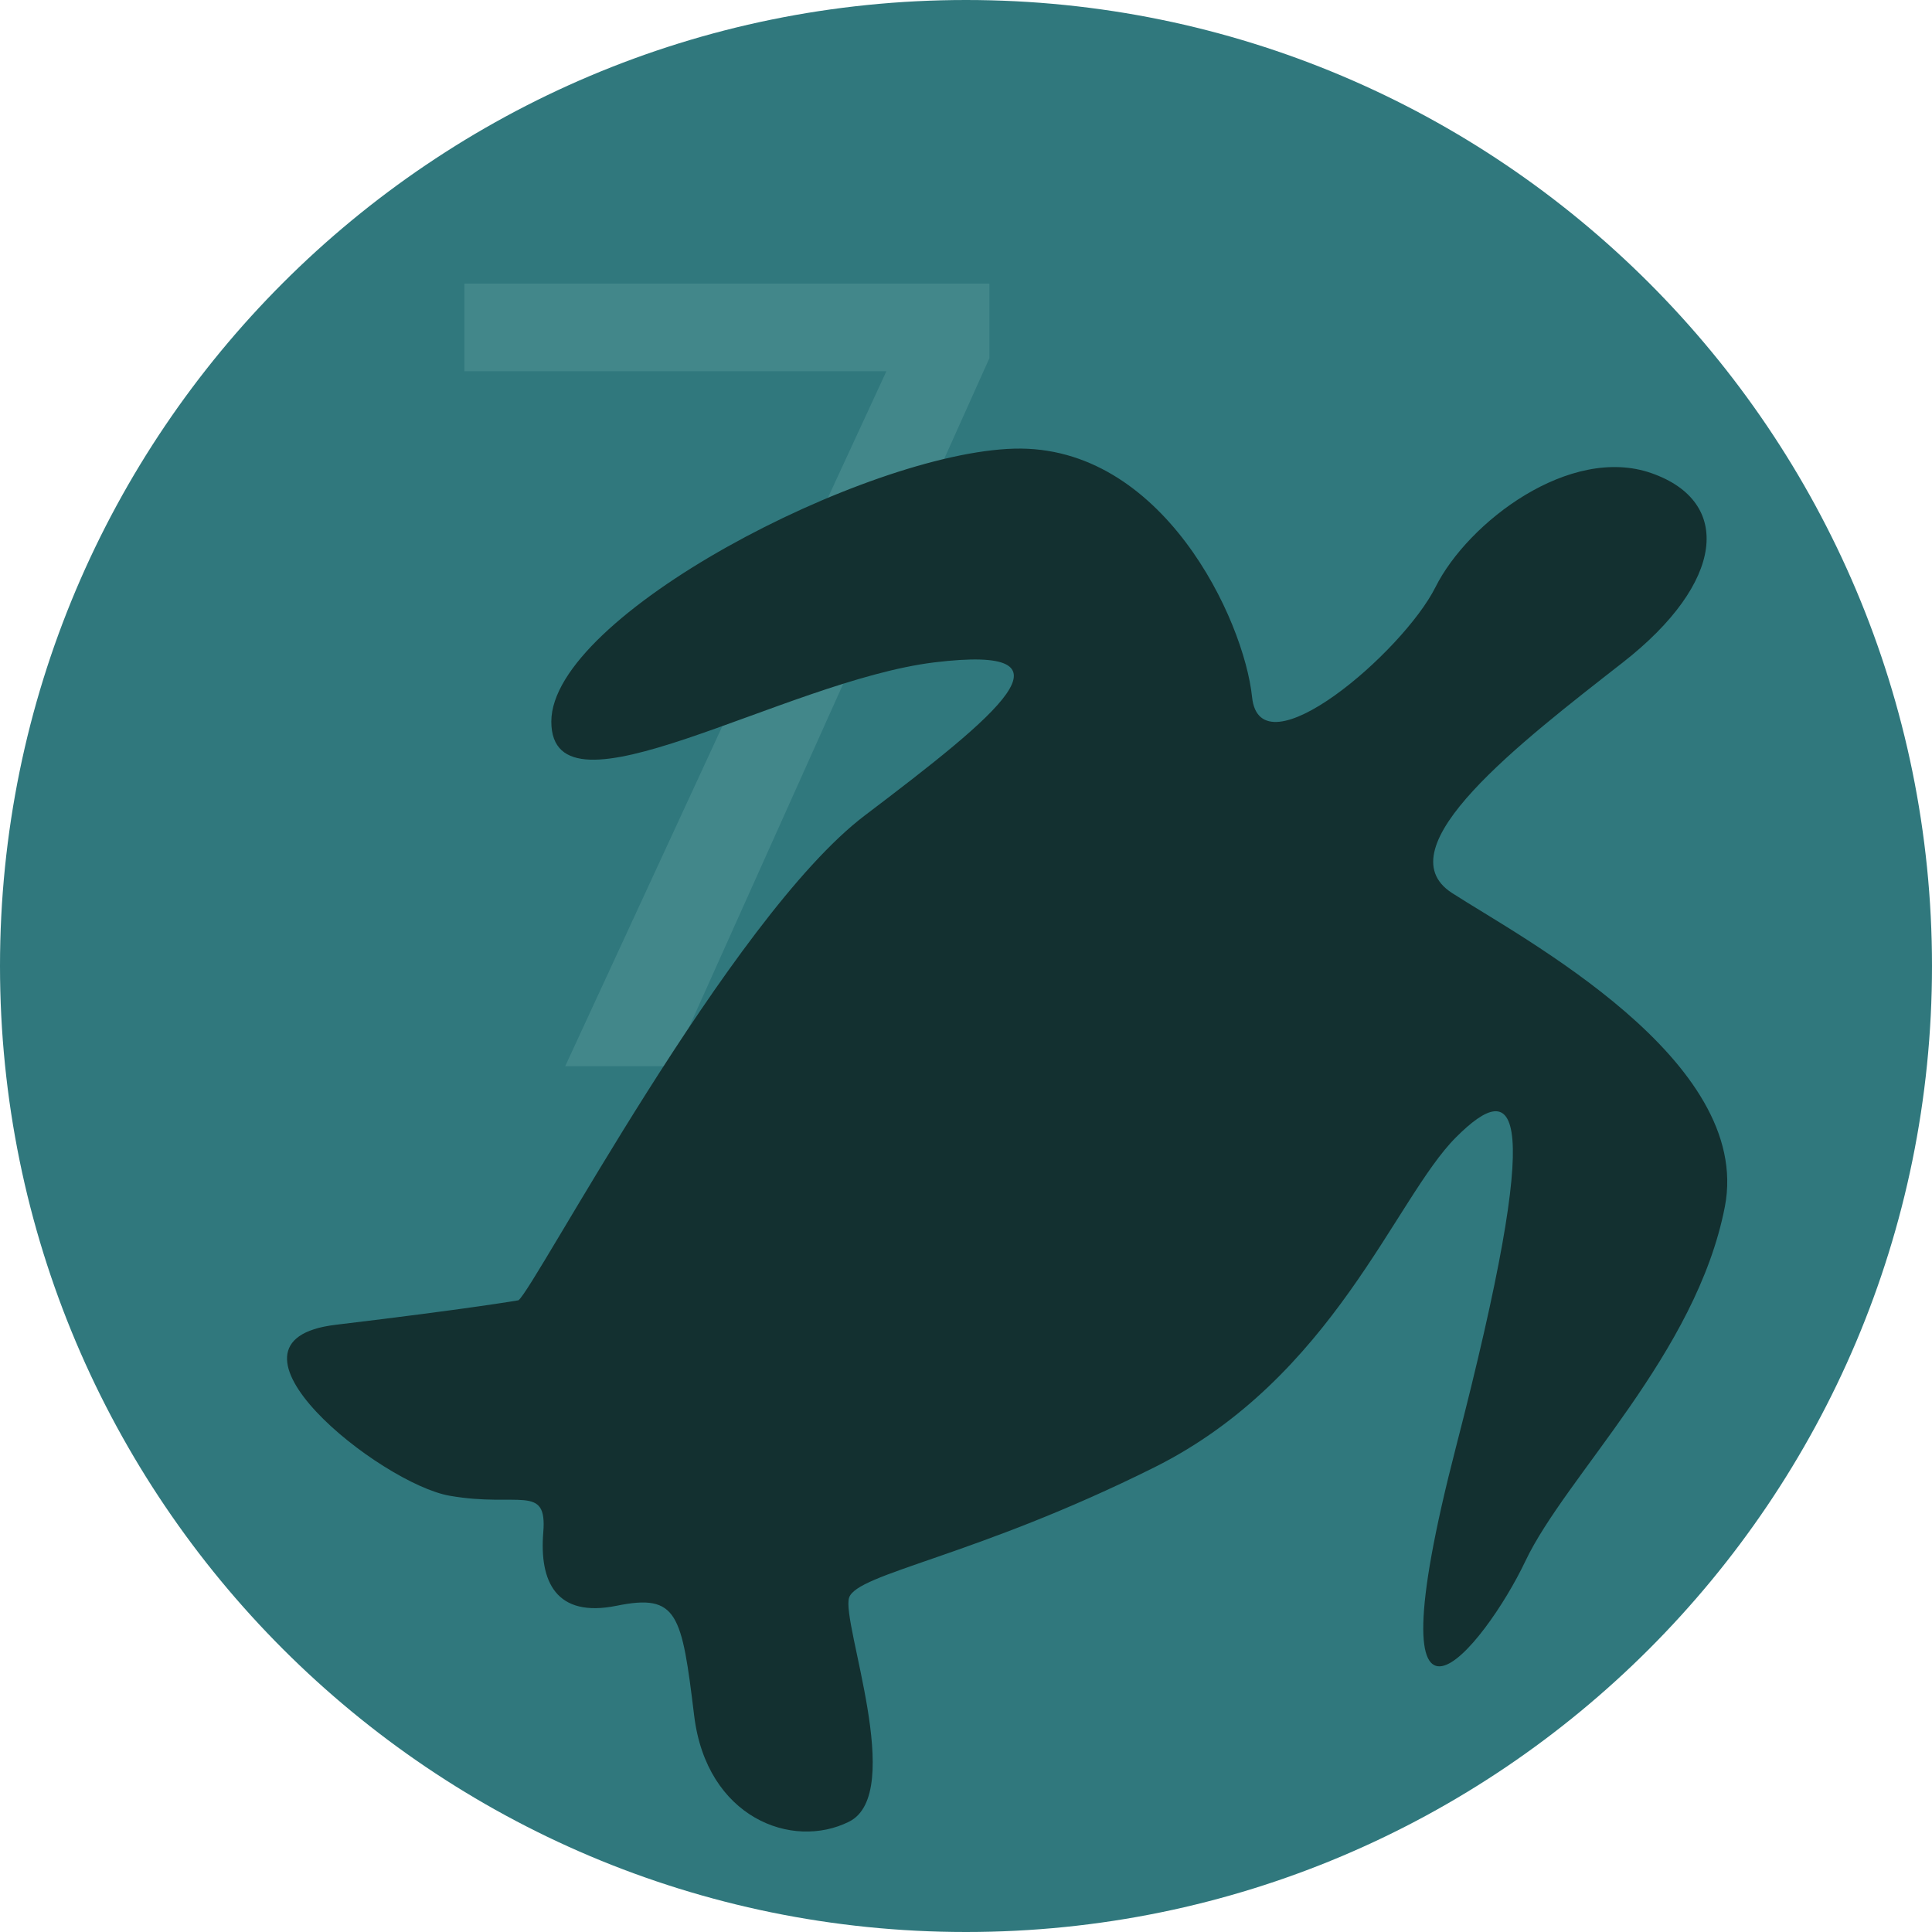
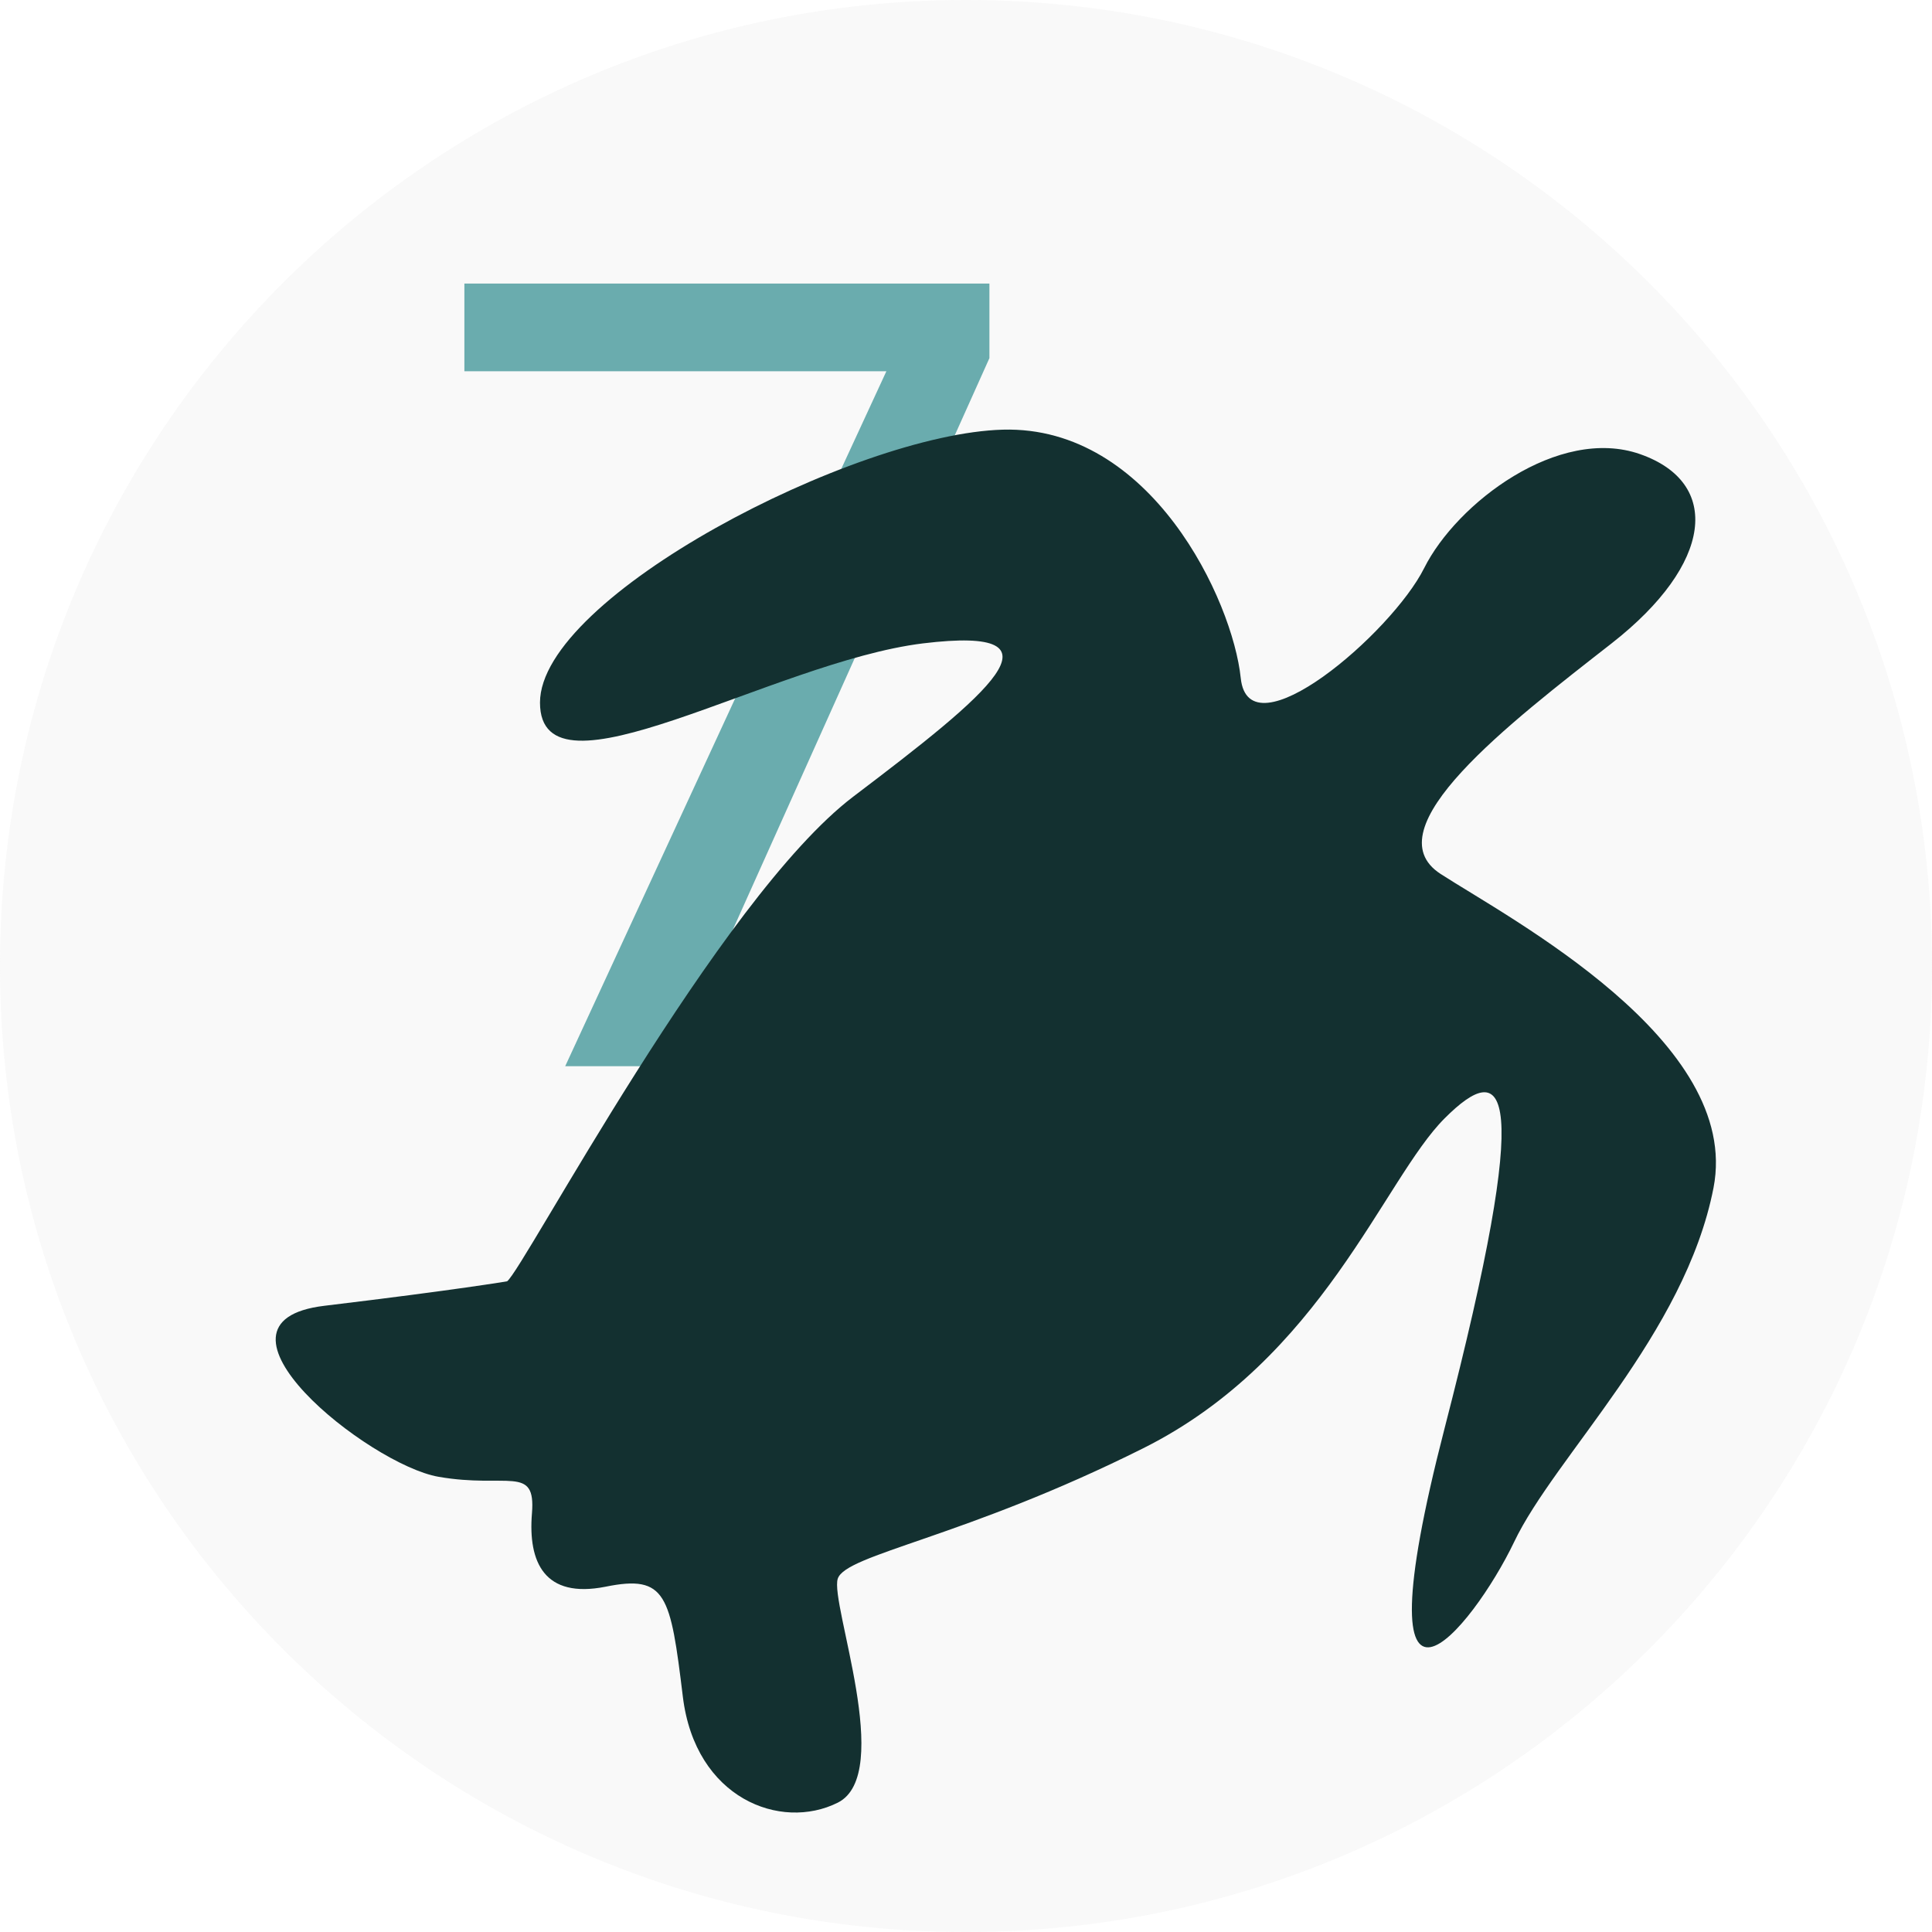
<svg xmlns="http://www.w3.org/2000/svg" version="1.1" id="Layer_1" x="0px" y="0px" viewBox="0 0 528.8 528.6" style="enable-background:new 0 0 528.8 528.6;" xml:space="preserve">
  <style type="text/css">
- 	.st0{fill:#30787D;}
- 	.st1{opacity:0.35;fill:#64A2A3;}
+ 	.st0{opacity:0.8;fill:#F7F7F7;}
+ 	.st1{opacity:0.8;fill:#46999B;}
	.st2{font-family:'Cubano-Regular';}
	.st3{font-size:300px;}
	.st4{display:none;fill:#133030;}
	.st5{fill:#133030;}
	.st6{display:none;fill:#143030;}
	.st7{display:none;}
	.st8{display:inline;}
	.st9{fill:#31787E;}
	.st10{fill:#08A6AF;}
</style>
  <circle class="st0" cx="264.4" cy="264.4" r="264.4" />
  <text transform="matrix(1 0 0 1 113.9025 291.8224)" class="st1 st2 st3">7</text>
-   <path id="Kemp_ridley" class="st4" d="M286.7,345.1c0,0-0.6-33,16.6-48.9s17.2-15.9,17.2-15.9s6.9-9-9-5.5  c-15.9,3.4-49.6,8.3-17.2-11.7c32.4-20,53.1-8.3,57.9,0c4.8,8.3,4.8,25.5,14.5,17.2c9.7-8.3,23.4-28.3,36.5-22.7  c13.1,5.5,6.9,20-6.9,28.3s-22.1,15.9-9,22.1c13.1,6.2,28.3,15.9,26.9,38.6c-1.4,22.7-12.4,53.9-16.5,27.6  c-4.1-26.3-5.5-48.3-12.4-41.4s-1.4,21.4-20,33.1c-18.6,11.7-42.1,14.5-42.1,14.5s5.5,20,3.4,29.6c-2.1,9.7-17.2,7.6-20-10.3  c-2.8-17.9-2.8-17.9-2.8-17.9s-12.4,2.8-13.8-3.4s-2.1-11-2.1-11s-22.1,0-29-16.5C244.8,325.2,286.7,345.1,286.7,345.1z" />
-   <path id="Olive_ridley" class="st4" d="M285.2,361.5c0,0-1.2-29,18.1-45.9c19.3-16.9,25.3-16.9,22.3-16.9c-3,0,6-8.4-14.5-4.2  c-20.5,4.2-32.6,10.3-31.4-1.2s22.3-30.2,56.7-29s29.6,41.6,35,41c5.4-0.6,20.5-21.7,30.8-33.2c10.3-11.5,44.1,7.2,18.7,24.1  c-25.3,16.9-38,26.6-27.2,32s36,13.9,36.4,36.8s-14.1,73.6-20.7,38s-8.4-43.5-19.9-26.6s-35.6,29-47.1,30.2s-14.5,2.9-14.5,2.9  s3.6,25.4,1.8,33.9c-1.8,8.4-12.7,18.7-20.5,0c-7.8-18.7-6-30.8-6-30.8s-15.7-0.2-16.9-3.1c-1.2-2.9-2.4-13.2-2.4-13.2  s-29.7-3.1-34.4-24.4C244.9,351,285.2,361.5,285.2,361.5z" />
-   <path id="Loggerhead_1_" class="st4" d="M254.7,356.4c0,0,5.2-44.4,28.4-62.2c23.2-17.8,32.6-30.6,13.7-26.3s-64.4,18-38.7-6  c25.8-24.1,31.8-28.4,63.6-22.3c31.8,6,24.1,35.2,35.2,37.8c11.2,2.6,19.8-6,31.8-19.8c12-13.7,25.8-15.5,37.8-10.3  c12,5.2,3.4,25.8-8.6,32.6c-12,6.9-31.8,18-24.9,26.6c6.9,8.6,46.4,23.2,43.8,49.8c-2.6,26.6-17.2,89.4-22.3,61  c-5.2-28.4-10.3-75.6-21.5-59.3c-11.2,16.3-20.5,41.2-49.3,49s-37.4,1.9-34.9,13.8c2.6,11.9,13.7,47.1-8.6,43  c-22.3-4-19.8-52.6-19.8-52.6s-15.5,5.2-21.5,1.7c-6-3.4,0-22.3,0-22.3s-25.8-0.1-36.1-11.7c-10.3-11.5-24.1-23.6,0-24.4  C247,353.8,254.7,356.4,254.7,356.4z" />
-   <path id="Hawksbill_1_" class="st4" d="M234.3,353.1c5.5-7.4,11.1-56.3,41.5-78.5s39.7-28.6,26.8-31.4s-72,12.9-62.8-7.4  s68.3-35.1,95.1-25.8c26.8,9.2,15.7,48.7,24.9,46c9.2-2.7,33.2-26.7,45.2-43.3s51.7-4.6,36.9,19.4c-14.8,24-54.5,37.5-48.9,46.9  s44.3,20.5,45.2,40.8c0.9,20.3-19.4,83.1-29.5,85.8s-8.3-33.3-5.5-45.3c2.8-11.9,3.7-51.6-10.2-33.2c-13.8,18.5-10.2,41.5-48.9,59.1  s-53.5,19.5-53.5,19.5s18.5,45.1,10.2,52.5s-32.3-2.8-34.2-24c-1.8-21.2-5.5-25.8-5.5-25.8s-26.8,4.6-26.8-1.8s0-27.7,0-27.7  s-29.5,10.2-39.7-0.9s-24.9-28.6,7.4-26.8S234.3,353.1,234.3,353.1z" />
-   <path id="Flatback" class="st4" d="M204.3,345.2c0,0-4.9-41.5,26.6-74s49.2-40.1,41.4-48.1S210.6,220,204,217  c-6.6-3,4-46.3,70.1-49.2s59.2,47.6,62.2,55.3c3,7.7,18.7,19.5,29.5,6.7c10.8-12.8,22.7-40.4,47.3-40.4s39.4,25.6,10.8,45.3  c-28.6,19.7-51.2,37.4-34.5,45.3s57.1,29.5,62,59.1s-11.8,85.7-22.7,71.9c-10.8-13.8-16.7-56.9-28.6-65.9  c-11.8-9-12.8,16.6-38.4,36.3c-25.6,19.7-55.2,26.6-68.9,27.6c-13.8,1-13.8,21.7-17.7,42.4c-3.9,20.7-39.4,44.3-38.4,0  s-6.9-47.3-19.7-34.5c-12.8,12.8-18.7,3-14.8-12.8c3.9-15.8,3-21.7-19.7-19.7c-22.7,2-56.1-33.2-21.7-39.3S200.3,349.3,204.3,345.2z  " />
-   <path id="Green_1_" class="st4" d="M182.1,322.8c0,0,4.3-70.5,38.7-94.2s58-30.1,51.5-45.1c-6.4-15-76.2-3.2-78.4-10.7  c-2.1-7.5-27.9-29,48.3-27.9c76.2,1.1,90.2,19.2,92.3,43.4s30.1,21,46.2-8c16.1-29,48.3-27.9,58-12.9c9.7,15,7.5,38.7-18.3,52.6  c-25.8,14-38.7,29-12.9,44c25.8,15,59.1,20.8,55.8,58.7c-3.2,37.9-47.2,116.3-54.8,101.3c-7.5-15,18.3-103.7,1.1-101.3  c-17.2,2.5-8.6,54-50.5,75.5s-96.6,10.2-93.4,27.7c3.2,17.4,21.5,72.2-7.5,66.8s-31.1-22.5-31.1-52.6c0-30.1-8.6-21.5-24.7-23.6  s-23.6-17.2-20.4-34.4c3.2-17.2-15,11.8-44-1.1s-50.5-27.9-20.4-40.8S181.5,329.3,182.1,322.8z" />
-   <path id="Leatherback" class="st5" d="M141.9,355.9c4.5-3.3,58-104.8,94.8-132.7s60.2-46.9,19-41.9c-41.3,5.1-104.8,45.2-104.8,16.2  s86.1-73.6,126.7-74.7s62.9,46.8,65.1,68c2.2,21.2,41.3-12.3,50.2-30.1c8.9-17.8,36.8-39,59.1-31.2c22.3,7.8,20.1,30-7.8,51.8  c-27.9,21.8-65.8,50.8-46.8,63.1c19,12.3,82.5,45.7,74.7,85.9s-43.5,73.6-54.6,97s-43.5,63.6-19-31.2c24.5-94.8,16.7-101.5,0-84.8  c-16.7,16.7-33.5,65.8-82.5,90.3c-49.1,24.5-81.4,29-83.6,35.7c-2.2,6.7,15.6,53.5,0,61.3s-39-1.1-42.4-29s-4.5-33.5-21.2-30.1  s-21.2-6.7-20.1-20.1c1.1-13.4-6.7-6.7-25.6-10c-19-3.3-68-42.4-31.2-46.8S141.9,355.9,141.9,355.9z" />
-   <path id="Olive_ridley_1_" class="st6" d="M192.7,376.8c0,0-44.9-40.4-42-93.7c2.9-53.4,11.7-62.4,7.3-57.9  c-4.4,4.5-3.8-21.3-27.4,15.4s-32.1,63.6-47.4,45.1c-15.4-18.5-12.5-77.2,39.3-126.7s105.1,16.5,112.1,7.5s-2.5-62.2-4.7-94.2  s74.9-55.1,63.2,7.2c-11.7,62.4-15.7,95.3,8.2,87c23.9-8.3,73-33.4,107.8-0.7S498.4,294,435.7,252s-77.1-50.6-68.6-9  c8.5,41.7-8.6,95.2-23.5,114.1S326.9,383,326.9,383s43.2,31.6,53.1,46.6s9.4,46.1-29.9,30.6c-39.3-15.5-54.7-35.8-54.7-35.8  s-23.1,23.1-29.2,20.7s-23.2-15.6-23.2-15.6s-47.9,39.7-86.4,15.9C118.2,421.5,192.7,376.8,192.7,376.8z" />
+   <path id="Kemp_ridley" class="st4" d="M286.7,357.3c0,0-0.6-33,16.6-48.9s17.2-15.9,17.2-15.9s6.9-9-9-5.5  c-15.9,3.4-49.6,8.3-17.2-11.7s53.1-8.3,57.9,0c4.8,8.3,4.8,25.5,14.5,17.2s23.4-28.3,36.5-22.7c13.1,5.5,6.9,20-6.9,28.3  s-22.1,15.9-9,22.1s28.3,15.9,26.9,38.6s-12.4,53.9-16.5,27.6s-5.5-48.3-12.4-41.4s-1.4,21.4-20,33.1s-42.1,14.5-42.1,14.5  s5.5,20,3.4,29.6c-2.1,9.7-17.2,7.6-20-10.3s-2.8-17.9-2.8-17.9s-12.4,2.8-13.8-3.4s-2.1-11-2.1-11s-22.1,0-29-16.5  C244.8,337.4,286.7,357.3,286.7,357.3z" />
+   <path id="Olive_ridley" class="st4" d="M300.5,361.7c0,0-1.2-29,18.1-45.9c19.3-16.9,25.3-16.9,22.3-16.9s6-8.4-14.5-4.2  c-20.5,4.2-32.6,10.3-31.4-1.2c1.2-11.5,22.3-30.2,56.7-29c34.4,1.2,29.6,41.6,35,41s20.5-21.7,30.8-33.2s44.1,7.2,18.7,24.1  c-25.4,16.9-38,26.6-27.2,32s36,13.9,36.4,36.8c0.4,22.9-14.1,73.6-20.7,38s-8.4-43.5-19.9-26.6s-35.6,29-47.1,30.2  s-14.5,2.9-14.5,2.9s3.6,25.4,1.8,33.9c-1.8,8.4-12.7,18.7-20.5,0c-7.8-18.7-6-30.8-6-30.8s-15.7-0.2-16.9-3.1  c-1.2-2.9-2.4-13.2-2.4-13.2s-29.7-3.1-34.4-24.4C260.1,351.2,300.5,361.7,300.5,361.7z" />
+   <path id="Loggerhead_1_" class="st4" d="M258.8,342.1c0,0,5.2-44.4,28.4-62.2c23.2-17.8,32.6-30.6,13.7-26.3s-64.4,18-38.7-6  c25.7-24,31.8-28.4,63.6-22.3c31.8,6,24.1,35.2,35.2,37.8c11.2,2.6,19.8-6,31.8-19.8c12-13.8,25.8-15.5,37.8-10.3s3.4,25.8-8.6,32.6  c-12,6.9-31.8,18-24.9,26.6s46.4,23.2,43.8,49.8s-17.2,89.4-22.3,61s-10.3-75.6-21.5-59.3s-20.5,41.2-49.3,49  c-28.9,7.7-37.4,1.9-34.9,13.8s13.7,47.1-8.6,43s-19.8-52.6-19.8-52.6s-15.5,5.2-21.5,1.7s0-22.3,0-22.3s-25.8-0.1-36.1-11.7  c-10.3-11.5-24.1-23.6,0-24.4S258.8,342.1,258.8,342.1z" />
+   <path id="Hawksbill_1_" class="st4" d="M247.9,365.6c5.5-7.4,11.1-56.3,41.5-78.5c30.4-22.2,39.7-28.6,26.8-31.4  c-12.9-2.8-72,12.9-62.8-7.4c9.2-20.3,68.3-35.1,95.1-25.8c26.8,9.2,15.7,48.7,24.9,46c9.2-2.7,33.2-26.7,45.2-43.3  s51.7-4.6,36.9,19.4s-54.5,37.5-48.9,46.9s44.3,20.5,45.2,40.8c0.9,20.3-19.4,83.1-29.5,85.8s-8.3-33.3-5.5-45.3  c2.8-11.9,3.7-51.6-10.2-33.2s-10.2,41.5-48.9,59.1c-38.8,17.5-53.5,19.5-53.5,19.5s18.5,45.1,10.2,52.5c-8.3,7.4-32.3-2.8-34.2-24  s-5.5-25.8-5.5-25.8s-26.8,4.6-26.8-1.8s0-27.7,0-27.7s-29.5,10.2-39.7-0.9s-24.9-28.6,7.4-26.8S247.9,365.6,247.9,365.6z" />
+   <path id="Flatback" class="st4" d="M204.3,345.2c0,0-4.9-41.5,26.6-74s49.2-40.1,41.4-48.1S210.6,220,204,217s4-46.3,70.1-49.2  s59.2,47.6,62.2,55.3c3,7.7,18.7,19.5,29.5,6.7s22.7-40.4,47.3-40.4s39.4,25.6,10.8,45.3s-51.2,37.4-34.5,45.3s57.1,29.5,62,59.1  s-11.8,85.7-22.7,71.9c-10.8-13.8-16.7-56.9-28.6-65.9c-11.8-9-12.8,16.6-38.4,36.3c-25.6,19.7-55.2,26.6-68.9,27.6  c-13.8,1-13.8,21.7-17.7,42.4c-3.9,20.7-39.4,44.3-38.4,0s-6.9-47.3-19.7-34.5s-18.7,3-14.8-12.8s3-21.7-19.7-19.7  s-56.1-33.2-21.7-39.3S200.3,349.3,204.3,345.2z" />
+   <path id="Green_1_" class="st4" d="M192.9,316.7c0,0,4.3-70.5,38.7-94.2s58-30.1,51.5-45.1c-6.4-15-76.2-3.2-78.4-10.7  c-2.1-7.5-27.9-29,48.3-27.9c76.2,1.1,90.2,19.2,92.3,43.4s30.1,21,46.2-8s48.3-27.9,58-12.9c9.7,15,7.5,38.7-18.3,52.6  c-25.8,14-38.7,29-12.9,44c25.8,15,59.1,20.8,55.8,58.7c-3.2,37.9-47.2,116.3-54.8,101.3s18.3-103.7,1.1-101.3s-8.6,54-50.5,75.5  s-96.6,10.2-93.4,27.7c3.2,17.4,21.5,72.2-7.5,66.8c-29-5.4-31.1-22.5-31.1-52.6s-8.6-21.5-24.7-23.6s-23.6-17.2-20.4-34.4  c3.2-17.2-15,11.8-44-1.1s-50.5-27.9-20.4-40.8S192.3,323.2,192.9,316.7z" />
+   <path id="Leatherback" class="st5" d="M138.8,350.7c4.5-3.3,58-104.8,94.8-132.7s60.2-46.9,19-41.9c-41.3,5.1-104.8,45.2-104.8,16.2  s86.1-73.6,126.7-74.7s62.9,46.8,65.1,68s41.3-12.3,50.2-30.1c8.9-17.8,36.8-39,59.1-31.2c22.3,7.8,20.1,30-7.8,51.8  s-65.8,50.8-46.8,63.1s82.5,45.7,74.7,85.9c-7.8,40.1-43.5,73.6-54.6,97c-11.2,23.4-43.5,63.6-19-31.2s16.7-101.5,0-84.8  c-16.7,16.7-33.5,65.8-82.5,90.3s-81.4,29-83.6,35.7c-2.2,6.7,15.6,53.5,0,61.3s-39-1.1-42.4-29s-4.5-33.5-21.2-30.1  c-16.7,3.3-21.2-6.7-20.1-20.1c1.1-13.4-6.7-6.7-25.6-10c-19-3.3-68-42.4-31.2-46.8C125.4,353,138.8,350.7,138.8,350.7z" />
+   <path id="Olive_ridley_1_" class="st6" d="M192.7,376.8c0,0-44.9-40.4-42-93.7c2.9-53.4,11.7-62.4,7.3-57.9s-3.8-21.3-27.4,15.4  s-32.1,63.6-47.4,45.1c-15.4-18.5-12.5-77.2,39.3-126.7s105.1,16.5,112.1,7.5s-2.5-62.2-4.7-94.2s74.9-55.1,63.2,7.2  c-11.7,62.4-15.7,95.3,8.2,87c23.9-8.3,73-33.4,107.8-0.7S498.4,294,435.7,252s-77.1-50.6-68.6-9c8.5,41.7-8.6,95.2-23.5,114.1  S326.9,383,326.9,383s43.2,31.6,53.1,46.6s9.4,46.1-29.9,30.6s-54.7-35.8-54.7-35.8s-23.1,23.1-29.2,20.7S243,429.5,243,429.5  s-47.9,39.7-86.4,15.9C118.2,421.5,192.7,376.8,192.7,376.8z" />
  <g class="st7">
    <g class="st8">
-       <path class="st9" d="M189.5,213.8c-15.5,34.7-14.7,73.7-1.5,109c6.4,17.1,14.9,33.3,25,48.5c10.1,15.1,21.7,29.2,37.5,38.5    c5.8,3.4,14.3,2.6,19-2.5c11.6-12.5,23.2-24.9,34.7-37.5c11.1-12.1,21.9-24.8,29.3-39.6c7.3-14.6,11.6-29.9,13.5-46.1    c1.8-15.3,1.2-32.4-3.8-47.1c-5.2-15.6-16.1-28-30.4-35.9c-15.1-8.3-31.9-11.1-48.7-13.1c-17.4-2-34.7-2.3-51,5    c-14.7,6.6-26,20.1-28.2,36.3c-2.3,16.8,2.9,34.8,7.5,50.8c4.5,15.6,10.2,30.7,16.4,45.7c3.4,8.2,6.9,16.3,10.5,24.4    c3.7,8.3,6.5,17.4,14.3,22.7c14.2,9.8,33.9,1.4,44.2-10.1c9.9-11,15.6-24.8,22-38c7.3-15.1,16.3-30.5,20.2-47    c3.5-15,2.7-32.6-6.7-45.5c-10.9-15-27-19-44.5-20.8c-8.3-0.8-16.6-1.5-24.9-1.9c-8.2-0.4-16.8-1.2-25-0.6    c-12.5,1.1-20.2,10.2-20,22.6c0.1,7.4,1.2,14.9,3,22.1c3.3,13.6,9.4,26.6,15.7,39.1c3.2,6.3,6.4,12.5,9.6,18.7    c1.4,2.8,2.8,5.6,4.1,8.4c0.7,1.4,1.3,2.8,1.9,4.2c1.3,2.9,0.5,1.2,0.2,0.5c0.4,1,0.8,1.9,1.1,2.9c2.4,6.2,4.3,12.6,5.7,19.1    c3.6,17.1,32.3,13.6,30.8-4.2c-3-37.2-6-74.5-9-111.7c-9.8,2.6-19.5,5.3-29.3,7.9c15.2,22.3,26.2,44.9,34,69.8    c2.4,7.8,11.1,13.6,19.3,11c8.1-2.6,13.3-10.8,11-19.3c-0.6-2.2-1.1-4.5-1.6-6.7c-0.6-2.9-0.1,0.5-0.4-2.7    c-0.3-3.7-0.4-7.5-0.1-11.2c0-0.9,0.1-1.7,0.2-2.6c-0.2,1.3-0.2,1,0.1-1c0.3-1.7,0.6-3.4,1.1-5.1c1-3.9,2.3-7.7,3.9-11.4    c-9.6,1.3-19.1,2.5-28.7,3.8c1.2,1.7,2.4,3.5,3.4,5.4c0.5,0.9,1,1.9,1.4,2.8c-0.7-1.5-0.1-0.2,0.2,0.6c1.4,4.3,2.5,8.6,3.2,13.1    c0.4,2.7-0.2-2.1,0.1,0.6c0.1,1.1,0.2,2.1,0.3,3.2c0.2,2.2,0.3,4.3,0.4,6.5c0.2,4.6,0.1,9.2,0.1,13.8c-0.1,8.2,7.3,16.1,15.7,15.7    c8.6-0.4,15.5-6.9,15.7-15.7c0.1-6.2,0.2-12.3,0.4-18.5c-8.9,3.7-17.9,7.4-26.8,11.1c0.8,0.6,1.5,1.2,2.2,1.9    c2,1.8-0.1-0.5,0.6,0.8c1.1,2.1-0.5-2.1,0.2,0.2c0.2,0.8,0.5,3.7,0.3,0.8c10.5,0,20.9,0,31.4,0c-1.5-19.3-5.1-38.3-11.5-56.6    c-3.3-9.5-6.8-18.9-13.4-26.6c-5.8-6.7-14.2-11.2-22.9-13c-15.4-3.2-37.7-4.6-49.8,7.4c-8.1,8-9.8,20.3-5.5,30.6    c3.9,9.2,11.2,14.9,17.5,22.3c1.2,1.4,0,0-0.2-0.3c0.7,1,1.4,2,2,3.1c1,1.7,1.9,3.4,2.7,5.2c1,2.3-0.7-2.1,0.1,0.3    c0.4,1.2,0.8,2.3,1.1,3.5c0.5,1.9,0.9,3.8,1.3,5.7c-0.5-3,0.1,2.2,0.1,3.1c0.1,2,0,3.9-0.2,5.9c-0.2,3.2-0.1,0.8,0,0.2    c-0.2,1.2-0.5,2.4-0.8,3.6c-0.2,0.7-0.4,1.4-0.6,2.1c-0.1,0.2-1.7,4.6-0.5,1.7c-3.2,7.5-2.5,17.2,5.6,21.5    c6.7,3.6,18,2.4,21.5-5.6c6.1-14.3,7.9-29.1,4.3-44.4c-1.6-6.9-4.6-13.9-8.4-19.8c-4.4-6.7-10.2-11.6-15.3-17.5    c-1.2-1.3-0.5-0.5-0.2-0.2c-0.4-0.6-0.7-1.5-1.2-2c-1-1.2,0.2,1.9,0.1,0.4c-0.1-1.4-0.2,1.4-0.9,2.4c-0.5,0.8-1.1,1.1-1.8,1.7    c1.3-1.1,0.9-0.4-0.5,0c0.8-0.2,4.7-1.2,2.9-0.9c-1.8,0.3,1.8-0.1,2.5-0.1c3.1-0.1,6.2-0.1,9.3,0.1c1.5,0.1,3,0.2,4.6,0.3    c3,0.2-1-0.4,1.8,0.3c1.7,0.4,3.4,0.8,5,1.4c1.7,0.6-0.2,0-0.4-0.1c0.8,0.5,1.7,0.9,2.5,1.5c-2-1.3,0.9,1,1.4,1.6    c-1.3-1.5,0.9,1.5,1.2,2.1c0.8,1.4,1.5,2.9,2.2,4.3c-0.8-1.8,1,2.7,1.2,3.4c3.1,8.5,5.7,17.3,7.7,26.2c2.1,9.3,3.2,16.7,3.9,25.6    c0.7,8.2,6.8,16.1,15.7,15.7c8-0.4,16.3-6.9,15.7-15.7c-0.7-9.9-4.4-19.6-12.5-25.9c-5.1-4-10.8-5.9-17.2-3.2    c-5.8,2.4-9.5,8-9.7,14.4c-0.1,6.2-0.2,12.3-0.4,18.5c10.5,0,20.9,0,31.4,0c0.2-21.1-0.7-43.9-13.2-61.8c-3.7-5.3-9-8.4-15.6-7.5    c-6.7,0.9-10.5,5.3-13.1,11.2c-7.6,18-8.3,38.6-3.2,57.3c10.1-2.8,20.2-5.6,30.3-8.3c-8.5-27.4-21-53.6-37.1-77.3    c-3.8-5.6-10.8-9.4-17.7-7.2c-6.2,2-12.1,8.1-11.5,15.1c3,37.2,6,74.5,9,111.7c10.3-1.4,20.6-2.8,30.8-4.2    c-4.3-20.9-14.8-39.8-24.4-58.6c-2.2-4.4-4.4-8.8-6.5-13.2c-0.5-1.2-1.1-2.3-1.6-3.5c-0.7-1.5,0.5,1.4-0.5-1.2    c-0.9-2.4-1.8-4.7-2.7-7.1c-1.6-4.7-3-9.6-3.9-14.5c-0.2-1-0.4-2-0.5-3c0.4,2.9,0-0.5,0-1.1c-0.1-1.2,0-2.6-0.2-3.8    c-0.5-3,0.2,0.1-0.7,1.3c-1.9,1.9-3.8,3.8-5.6,5.6c-3.5,2.3-6.2,1-2.2,1c1.6,0,3.2,0,4.8,0.1c2.6,0,5.1,0.1,7.7,0.2    c6.4,0.2,12.8,0.5,19.2,1c5.7,0.4,11.3,1,16.9,1.5c0.4,0,3.1,0.4,0.7,0c1.1,0.2,2.2,0.3,3.2,0.5c2.6,0.5,5.3,1.1,7.8,2.1    c-2.5-0.9,4.8,3.2,2.6,1.4c0.9,0.7,3.7,4.5,2.3,2.2c0.7,1,1.2,2.1,1.8,3.1c1.2,2.2-0.7-2.1,0.1,0.3c0.4,1.2,0.8,2.3,1.1,3.5    c0.2,0.7,0.7,4.9,0.4,1.7c0.8,8.6-1.8,17.2-5,24.4c-5,11.1-10.5,22-15.8,33c-4.1,8.4-7.8,17.2-13.5,24.8c1.8-2.4-0.1,0-0.6,0.6    c-0.8,0.8-1.6,1.6-2.3,2.4c-0.4,0.5-2.3,1.9,0.1,0.1c-0.7,0.5-1.4,1-2.2,1.4c-0.2,0.1-3.8,1.5-1.6,0.9c2.3-0.7-1.8,0.4-1.8,0.4    c1.6-0.4,1.9,0.6,0.1-0.1c0.8,0.3,6.5,1.6,5.2,3.4c0.3-0.4-2.5-5.4-2.9-6.2c-1.3-2.8-2.5-5.7-3.8-8.5c-2.2-5-4.7-10.7-6.7-15.3    c-8.5-20.3-16.6-42.4-21.5-64.4c-0.6-2.7-1.2-5.5-1.7-8.2c-0.2-1.2-0.4-2.3-0.6-3.5c0.3,1.9-0.1-0.9-0.1-1.1    c-0.2-2.8-0.5-5.9-0.1-8.8c-0.1,0.8-0.4,2,0.3-1c1.1-4.4-1.3,1.5,0.6-1.9c0.5-0.9,1-1.7,1.5-2.5c2.2-3.7-1.1,1,0.7-0.8    c0.7-0.7,1.3-1.4,2.1-2.1c0.5-0.5,3.1-2.2,0.8-0.8c1.6-1.1,3.4-2,5.1-3c4-2.2-1.5,0.4,1-0.4c1.5-0.5,2.9-1,4.4-1.3    c4.5-1.1,7.9-1.3,13.2-1.3c6.2,0.1,12.4,0.7,18.5,1.4c4.4,0.5,8.5,1.1,14,2.3c2.4,0.5,4.8,1.1,7.1,1.8c1.5,0.4,2.9,0.9,4.4,1.4    c0.9,0.3,1.7,0.6,2.6,0.9c-0.9-0.4-0.9-0.4,0.1,0c2.1,0.9,4.2,2,6.1,3.2c0.9,0.5,1.8,1.1,2.6,1.6c-0.3-0.2,3.7,2.7,2.1,1.5    c2.5,2,5.8,5.5,7.2,7.9c4.8,7.8,5.7,16.9,6.1,25.9c0.8,21.9-4.6,42.1-17.1,60.8c-6.5,9.7-15.2,18.8-23.7,28    c-9.4,10.2-18.9,20.3-28.3,30.5c6.3-0.8,12.7-1.6,19-2.5c-3.9-2.3-4.9-3-7.5-5.2c-2.9-2.5-5.6-5.2-8.2-8.1    c-2.6-2.9-3.8-4.5-5.3-6.5c-2.1-2.9-4.2-5.9-6.2-8.9c-4.3-6.6-8.4-13.3-12.1-20.3c-3.7-6.9-6.6-13.2-8.8-19.3    c-2.6-7.1-4.8-14.3-6.5-21.7c-0.5-2.3-0.9-4.6-1.3-6.9c-0.1-0.4-0.7-5-0.4-2.8c-0.5-4.1-0.8-8.1-0.9-12.2    c-0.3-14.4,1.9-29,7.4-41.3c3.3-7.5,2.4-17.2-5.6-21.5C204.2,204.5,193.1,205.8,189.5,213.8L189.5,213.8z" />
+       <path class="st9" d="M189.5,213.8c-15.5,34.7-14.7,73.7-1.5,109c6.4,17.1,14.9,33.3,25,48.5c10.1,15.1,21.7,29.2,37.5,38.5    c5.8,3.4,14.3,2.6,19-2.5c11.6-12.5,23.2-24.9,34.7-37.5c11.1-12.1,21.9-24.8,29.3-39.6c7.3-14.6,11.6-29.9,13.5-46.1    c1.8-15.3,1.2-32.4-3.8-47.1c-5.2-15.6-16.1-28-30.4-35.9c-15.1-8.3-31.9-11.1-48.7-13.1c-17.4-2-34.7-2.3-51,5    c-14.7,6.6-26,20.1-28.2,36.3c-2.3,16.8,2.9,34.8,7.5,50.8c4.5,15.6,10.2,30.7,16.4,45.7c3.4,8.2,6.9,16.3,10.5,24.4    c3.7,8.3,6.5,17.4,14.3,22.7c14.2,9.8,33.9,1.4,44.2-10.1c9.9-11,15.6-24.8,22-38c7.3-15.1,16.3-30.5,20.2-47    c3.5-15,2.7-32.6-6.7-45.5c-10.9-15-27-19-44.5-20.8c-8.3-0.8-16.6-1.5-24.9-1.9c-8.2-0.4-16.8-1.2-25-0.6    c-12.5,1.1-20.2,10.2-20,22.6c0.1,7.4,1.2,14.9,3,22.1c3.3,13.6,9.4,26.6,15.7,39.1c3.2,6.3,6.4,12.5,9.6,18.7    c1.4,2.8,2.8,5.6,4.1,8.4c0.7,1.4,1.3,2.8,1.9,4.2c1.3,2.9,0.5,1.2,0.2,0.5c0.4,1,0.8,1.9,1.1,2.9c2.4,6.2,4.3,12.6,5.7,19.1    c3.6,17.1,32.3,13.6,30.8-4.2c-3-37.2-6-74.5-9-111.7c-9.8,2.6-19.5,5.3-29.3,7.9c15.2,22.3,26.2,44.9,34,69.8    c2.4,7.8,11.1,13.6,19.3,11c8.1-2.6,13.3-10.8,11-19.3c-0.6-2.2-1.1-4.5-1.6-6.7c-0.6-2.9-0.1,0.5-0.4-2.7    c-0.3-3.7-0.4-7.5-0.1-11.2c0-0.9,0.1-1.7,0.2-2.6c-0.2,1.3-0.2,1,0.1-1c0.3-1.7,0.6-3.4,1.1-5.1c1-3.9,2.3-7.7,3.9-11.4    c-9.6,1.3-19.1,2.5-28.7,3.8c1.2,1.7,2.4,3.5,3.4,5.4c0.5,0.9,1,1.9,1.4,2.8c-0.7-1.5-0.1-0.2,0.2,0.6c1.4,4.3,2.5,8.6,3.2,13.1    c0.4,2.7-0.2-2.1,0.1,0.6c0.1,1.1,0.2,2.1,0.3,3.2c0.2,2.2,0.3,4.3,0.4,6.5c0.2,4.6,0.1,9.2,0.1,13.8c-0.1,8.2,7.3,16.1,15.7,15.7    c8.6-0.4,15.5-6.9,15.7-15.7c0.1-6.2,0.2-12.3,0.4-18.5c-8.9,3.7-17.9,7.4-26.8,11.1c0.8,0.6,1.5,1.2,2.2,1.9    c2,1.8-0.1-0.5,0.6,0.8c1.1,2.1-0.5-2.1,0.2,0.2c0.2,0.8,0.5,3.7,0.3,0.8c10.5,0,20.9,0,31.4,0c-1.5-19.3-5.1-38.3-11.5-56.6    c-3.3-9.5-6.8-18.9-13.4-26.6c-5.8-6.7-14.2-11.2-22.9-13c-15.4-3.2-37.7-4.6-49.8,7.4c-8.1,8-9.8,20.3-5.5,30.6    c3.9,9.2,11.2,14.9,17.5,22.3c1.2,1.4,0,0-0.2-0.3c0.7,1,1.4,2,2,3.1c1,1.7,1.9,3.4,2.7,5.2c1,2.3-0.7-2.1,0.1,0.3    c0.4,1.2,0.8,2.3,1.1,3.5c0.5,1.9,0.9,3.8,1.3,5.7c-0.5-3,0.1,2.2,0.1,3.1c0.1,2,0,3.9-0.2,5.9c-0.2,3.2-0.1,0.8,0,0.2    c-0.2,1.2-0.5,2.4-0.8,3.6c-0.2,0.7-0.4,1.4-0.6,2.1c-0.1,0.2-1.7,4.6-0.5,1.7c-3.2,7.5-2.5,17.2,5.6,21.5    c6.7,3.6,18,2.4,21.5-5.6c6.1-14.3,7.9-29.1,4.3-44.4c-1.6-6.9-4.6-13.9-8.4-19.8c-4.4-6.7-10.2-11.6-15.3-17.5    c-1.2-1.3-0.5-0.5-0.2-0.2c-0.4-0.6-0.7-1.5-1.2-2c-1-1.2,0.2,1.9,0.1,0.4c-0.1-1.4-0.2,1.4-0.9,2.4c-0.5,0.8-1.1,1.1-1.8,1.7    c1.3-1.1,0.9-0.4-0.5,0c0.8-0.2,4.7-1.2,2.9-0.9s1.8-0.1,2.5-0.1c3.1-0.1,6.2-0.1,9.3,0.1c1.5,0.1,3,0.2,4.6,0.3    c3,0.2-1-0.4,1.8,0.3c1.7,0.4,3.4,0.8,5,1.4c1.7,0.6-0.2,0-0.4-0.1c0.8,0.5,1.7,0.9,2.5,1.5c-2-1.3,0.9,1,1.4,1.6    c-1.3-1.5,0.9,1.5,1.2,2.1c0.8,1.4,1.5,2.9,2.2,4.3c-0.8-1.8,1,2.7,1.2,3.4c3.1,8.5,5.7,17.3,7.7,26.2c2.1,9.3,3.2,16.7,3.9,25.6    c0.7,8.2,6.8,16.1,15.7,15.7c8-0.4,16.3-6.9,15.7-15.7c-0.7-9.9-4.4-19.6-12.5-25.9c-5.1-4-10.8-5.9-17.2-3.2    c-5.8,2.4-9.5,8-9.7,14.4c-0.1,6.2-0.2,12.3-0.4,18.5c10.5,0,20.9,0,31.4,0c0.2-21.1-0.7-43.9-13.2-61.8c-3.7-5.3-9-8.4-15.6-7.5    c-6.7,0.9-10.5,5.3-13.1,11.2c-7.6,18-8.3,38.6-3.2,57.3c10.1-2.8,20.2-5.6,30.3-8.3c-8.5-27.4-21-53.6-37.1-77.3    c-3.8-5.6-10.8-9.4-17.7-7.2c-6.2,2-12.1,8.1-11.5,15.1c3,37.2,6,74.5,9,111.7c10.3-1.4,20.6-2.8,30.8-4.2    c-4.3-20.9-14.8-39.8-24.4-58.6c-2.2-4.4-4.4-8.8-6.5-13.2c-0.5-1.2-1.1-2.3-1.6-3.5c-0.7-1.5,0.5,1.4-0.5-1.2    c-0.9-2.4-1.8-4.7-2.7-7.1c-1.6-4.7-3-9.6-3.9-14.5c-0.2-1-0.4-2-0.5-3c0.4,2.9,0-0.5,0-1.1c-0.1-1.2,0-2.6-0.2-3.8    c-0.5-3,0.2,0.1-0.7,1.3c-1.9,1.9-3.8,3.8-5.6,5.6c-3.5,2.3-6.2,1-2.2,1c1.6,0,3.2,0,4.8,0.1c2.6,0,5.1,0.1,7.7,0.2    c6.4,0.2,12.8,0.5,19.2,1c5.7,0.4,11.3,1,16.9,1.5c0.4,0,3.1,0.4,0.7,0c1.1,0.2,2.2,0.3,3.2,0.5c2.6,0.5,5.3,1.1,7.8,2.1    c-2.5-0.9,4.8,3.2,2.6,1.4c0.9,0.7,3.7,4.5,2.3,2.2c0.7,1,1.2,2.1,1.8,3.1c1.2,2.2-0.7-2.1,0.1,0.3c0.4,1.2,0.8,2.3,1.1,3.5    c0.2,0.7,0.7,4.9,0.4,1.7c0.8,8.6-1.8,17.2-5,24.4c-5,11.1-10.5,22-15.8,33c-4.1,8.4-7.8,17.2-13.5,24.8c1.8-2.4-0.1,0-0.6,0.6    c-0.8,0.8-1.6,1.6-2.3,2.4c-0.4,0.5-2.3,1.9,0.1,0.1c-0.7,0.5-1.4,1-2.2,1.4c-0.2,0.1-3.8,1.5-1.6,0.9c2.3-0.7-1.8,0.4-1.8,0.4    c1.6-0.4,1.9,0.6,0.1-0.1c0.8,0.3,6.5,1.6,5.2,3.4c0.3-0.4-2.5-5.4-2.9-6.2c-1.3-2.8-2.5-5.7-3.8-8.5c-2.2-5-4.7-10.7-6.7-15.3    c-8.5-20.3-16.6-42.4-21.5-64.4c-0.6-2.7-1.2-5.5-1.7-8.2c-0.2-1.2-0.4-2.3-0.6-3.5c0.3,1.9-0.1-0.9-0.1-1.1    c-0.2-2.8-0.5-5.9-0.1-8.8c-0.1,0.8-0.4,2,0.3-1c1.1-4.4-1.3,1.5,0.6-1.9c0.5-0.9,1-1.7,1.5-2.5c2.2-3.7-1.1,1,0.7-0.8    c0.7-0.7,1.3-1.4,2.1-2.1c0.5-0.5,3.1-2.2,0.8-0.8c1.6-1.1,3.4-2,5.1-3c4-2.2-1.5,0.4,1-0.4c1.5-0.5,2.9-1,4.4-1.3    c4.5-1.1,7.9-1.3,13.2-1.3c6.2,0.1,12.4,0.7,18.5,1.4c4.4,0.5,8.5,1.1,14,2.3c2.4,0.5,4.8,1.1,7.1,1.8c1.5,0.4,2.9,0.9,4.4,1.4    c0.9,0.3,1.7,0.6,2.6,0.9c-0.9-0.4-0.9-0.4,0.1,0c2.1,0.9,4.2,2,6.1,3.2c0.9,0.5,1.8,1.1,2.6,1.6c-0.3-0.2,3.7,2.7,2.1,1.5    c2.5,2,5.8,5.5,7.2,7.9c4.8,7.8,5.7,16.9,6.1,25.9c0.8,21.9-4.6,42.1-17.1,60.8c-6.5,9.7-15.2,18.8-23.7,28    c-9.4,10.2-18.9,20.3-28.3,30.5c6.3-0.8,12.7-1.6,19-2.5c-3.9-2.3-4.9-3-7.5-5.2c-2.9-2.5-5.6-5.2-8.2-8.1    c-2.6-2.9-3.8-4.5-5.3-6.5c-2.1-2.9-4.2-5.9-6.2-8.9c-4.3-6.6-8.4-13.3-12.1-20.3c-3.7-6.9-6.6-13.2-8.8-19.3    c-2.6-7.1-4.8-14.3-6.5-21.7c-0.5-2.3-0.9-4.6-1.3-6.9c-0.1-0.4-0.7-5-0.4-2.8c-0.5-4.1-0.8-8.1-0.9-12.2    c-0.3-14.4,1.9-29,7.4-41.3c3.3-7.5,2.4-17.2-5.6-21.5C204.2,204.5,193.1,205.8,189.5,213.8L189.5,213.8z" />
    </g>
  </g>
  <g class="st7">
    <g class="st8">
      <path class="st10" d="M267.3,360.7c-12.5-25.7-32.4-46.9-43.6-73.3c-7.6,4.5-15.3,8.9-22.9,13.4c7.4,16.8,16.3,32.8,25.8,48.4    c4.7,7.7,9,17,15.1,23.6c3.6,3.9,8.3,6,13.6,5.7c3.1-0.1,6.1-1.1,8.8-2.8c0.4-0.3,4.6-3.1,2.2-2.1c7.7-3.2,12.8-11.4,7.9-19.5    c-17.2-28.4-34.9-57.2-59.1-80.3c-4.8-4.5-12.2-5.2-17.4-1c-4.6,3.7-7.5,11.8-3.4,17.1c19.9,25.7,41.5,49.8,65.4,71.9    c5.3,4.9,13.6,5.2,18.8,0c4.9-4.9,5.3-13.9,0-18.8c-22.1-20.5-42.8-42.6-61.3-66.5c-7,5.4-13.9,10.7-20.9,16.1    c22.6,21.6,38.8,48.3,54.9,74.9c2.6-6.5,5.3-13,7.9-19.5c-2.6,1.1-6.6,2.4-8.6,4.8c10.1,5.3,13.5,5.7,10.2,1.2    c-0.3-0.5-0.7-1.1-1-1.6c-1-1.6-2-3.2-3-4.7c-4.1-6.6-8.2-13.2-12.1-19.9c-7.7-13.1-14.9-26.5-21.1-40.4    c-2.9-6.6-12.5-8.1-18.2-4.8c-6.8,4-7.6,11.5-4.8,18.2c11.2,26.4,31.1,47.6,43.6,73.3c3.1,6.5,12.3,8.2,18.2,4.8    C269.1,375.1,270.4,367.2,267.3,360.7L267.3,360.7z" />
    </g>
  </g>
  <g class="st7">
    <g class="st8">
      <path class="st10" d="M281.9,315.3c13.7-7.5,19.9-22.3,24.6-36.3c4.9-14.9,7.9-30.3,10.8-45.7c-8.1,1.1-16.2,2.1-24.3,3.2    c2.5,5.6,3.2,12,3.6,18c0.5,7,1.4,14.6,0.4,21.7c-1.6,10.7-9.8,14.8-20,17.6c-16.5,4.6-9.5,30.2,7.1,25.6    c18.3-5.1,34.8-16.7,38.6-36.3c1.9-9.7,1.3-19.7,0.5-29.5c-0.8-10.8-2.7-20.7-7.2-30.6c-4.6-10.2-22.2-7.7-24.3,3.2    c-2.6,13.5-5.1,27.1-9.1,40.3c-1.7,5.7-3.7,11.8-5.9,16.3c-2.4,4.8-4.1,7.4-8.1,9.5C253.5,300.6,266.9,323.6,281.9,315.3    L281.9,315.3z" />
    </g>
  </g>
  <g class="st7">
    <g class="st8">
      <path class="st10" d="M256.2,253.6c-6.5-10.3-12.1-21.1-16.5-32.4c-3.1,5.4-6.2,10.9-9.3,16.3c2.9-0.5,5.7-1.1,8.6-1.6    c1.3-0.2,2.5-0.5,3.8-0.7c0.6-0.1,4-0.3,2.1-0.4c-3.1-1.3-6.3-2.6-9.4-3.9c0.1,0.2,0.2,0.3,0.4,0.5c-1.1-2-2.3-3.9-3.4-5.9    c-0.3-1.6-0.3-1.2,0,1.1c0.1,1.3,0.2,2.6,0.3,4c0.2,2.6,0.4,5.3,0.7,7.9s0.4,5.3,0.7,7.9c0.1,1.3,0.2,2.6,0.3,4    c0,2.4,0.3,1.7,0.9-1.9c1.6-1.6,3.2-3.2,4.8-4.8c-0.3,0.2-0.6,0.4-0.9,0.7c6.1,6.1,12.1,12.1,18.2,18.2c3.1-7.1,5.9-14.3,8-21.8    c2-7.4,4.3-15.7,1.9-23.2c-6.2-19.8-29.9-13.5-44-7.9c-5,2-10.5,6.7-9.8,12.8c1.2,10,6.1,16.7,15.6,20.3    c6.7,2.5,14.6-2.8,16.3-9.3c2-7.5-2.5-13.8-9.3-16.3c2.9,1.1,3.5,2.3,3.9,5.3c-3.3,4.3-6.5,8.5-9.8,12.8c4.7-1.9,9.5-3.2,14.5-4.5    c2.1-0.4,2.5-0.5,1.1-0.3c1.7,0,1.9,0,0.7-0.2c-3-1.3-4.6-3.2-4.8-5.8c-0.1,1.5-0.1,1.8,0,1c-1.9,6.5-4,16.3-7.3,23.8    c-2.4,5.5-2.4,11.6,2.1,16.1c3.9,3.9,11.3,5.5,16.1,2.1c7.1-5,8.9-11.5,8.2-19.9c-0.6-6.9-1.2-13.8-1.7-20.7    c-0.3-3.8-0.3-7.9-2.3-11.3c-2.5-4.2-7-7-11.8-7.1c-7-0.1-14.7,2.3-21.5,3.6c-6.6,1.2-11.7,10.1-9.3,16.3    c5.2,13.5,11.4,26.5,19.1,38.8c3.8,6.1,11.8,8.5,18.2,4.8C257.5,268.3,260.1,259.7,256.2,253.6L256.2,253.6z" />
    </g>
  </g>
</svg>
